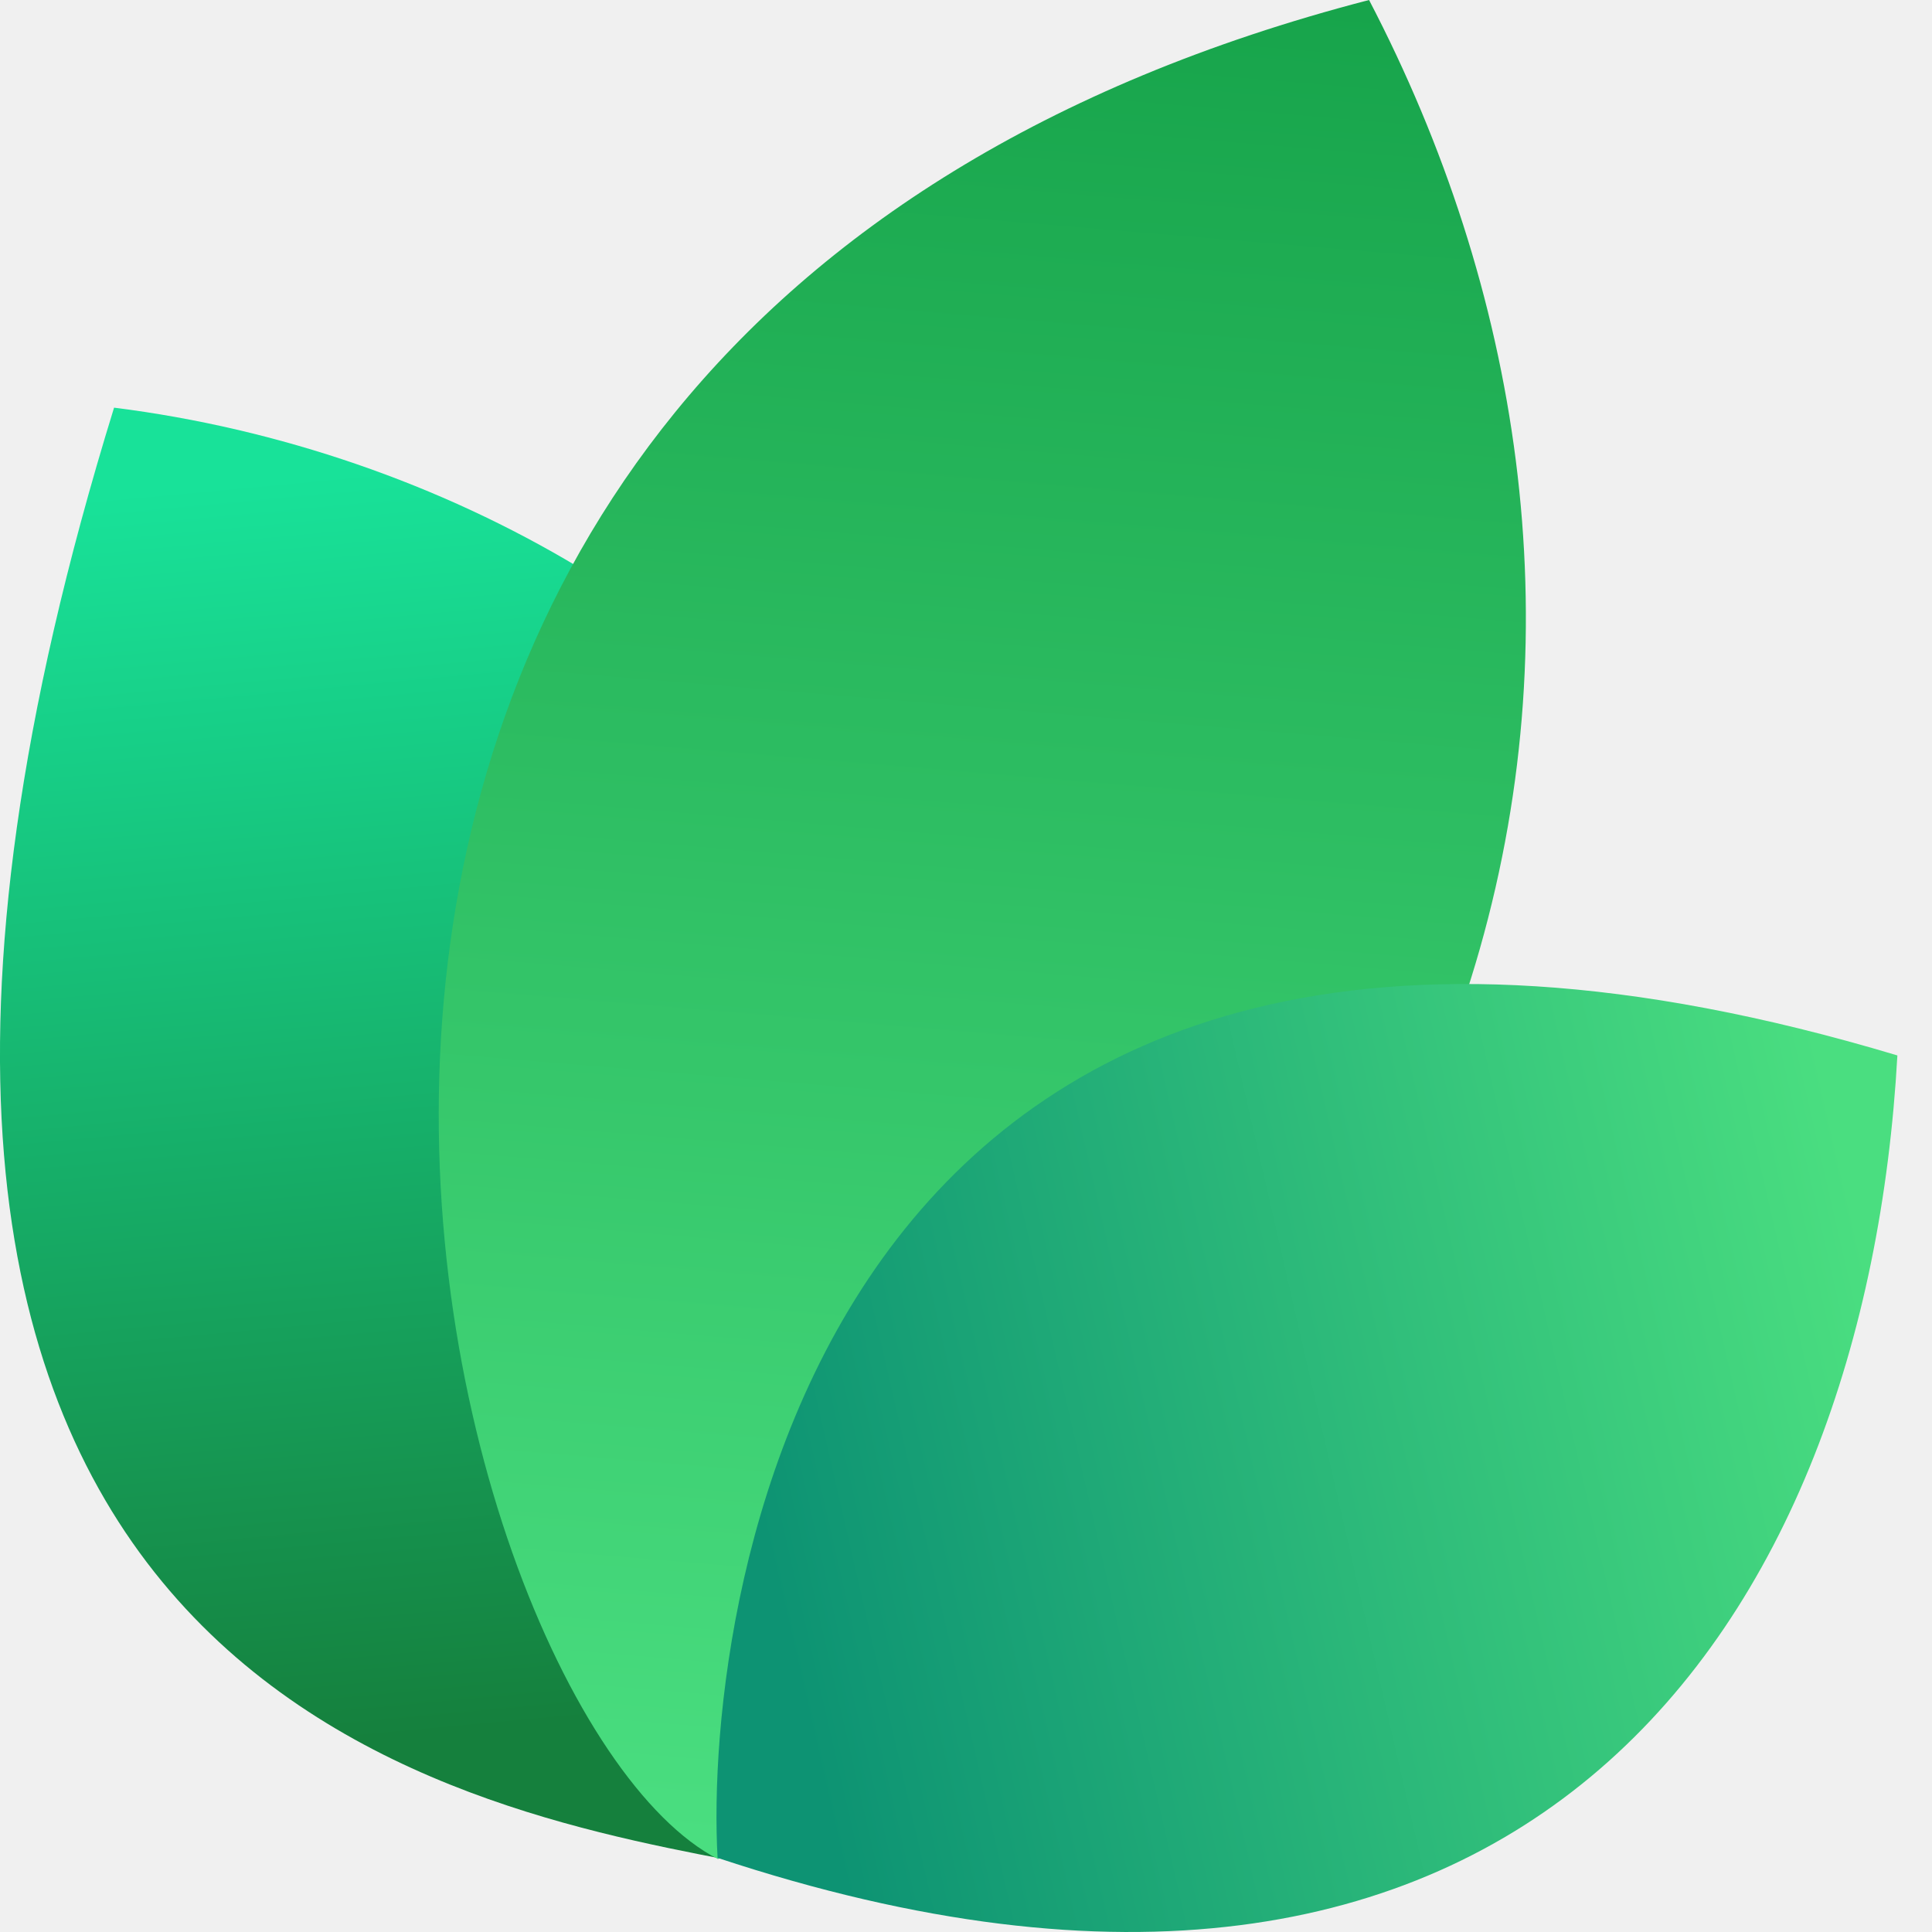
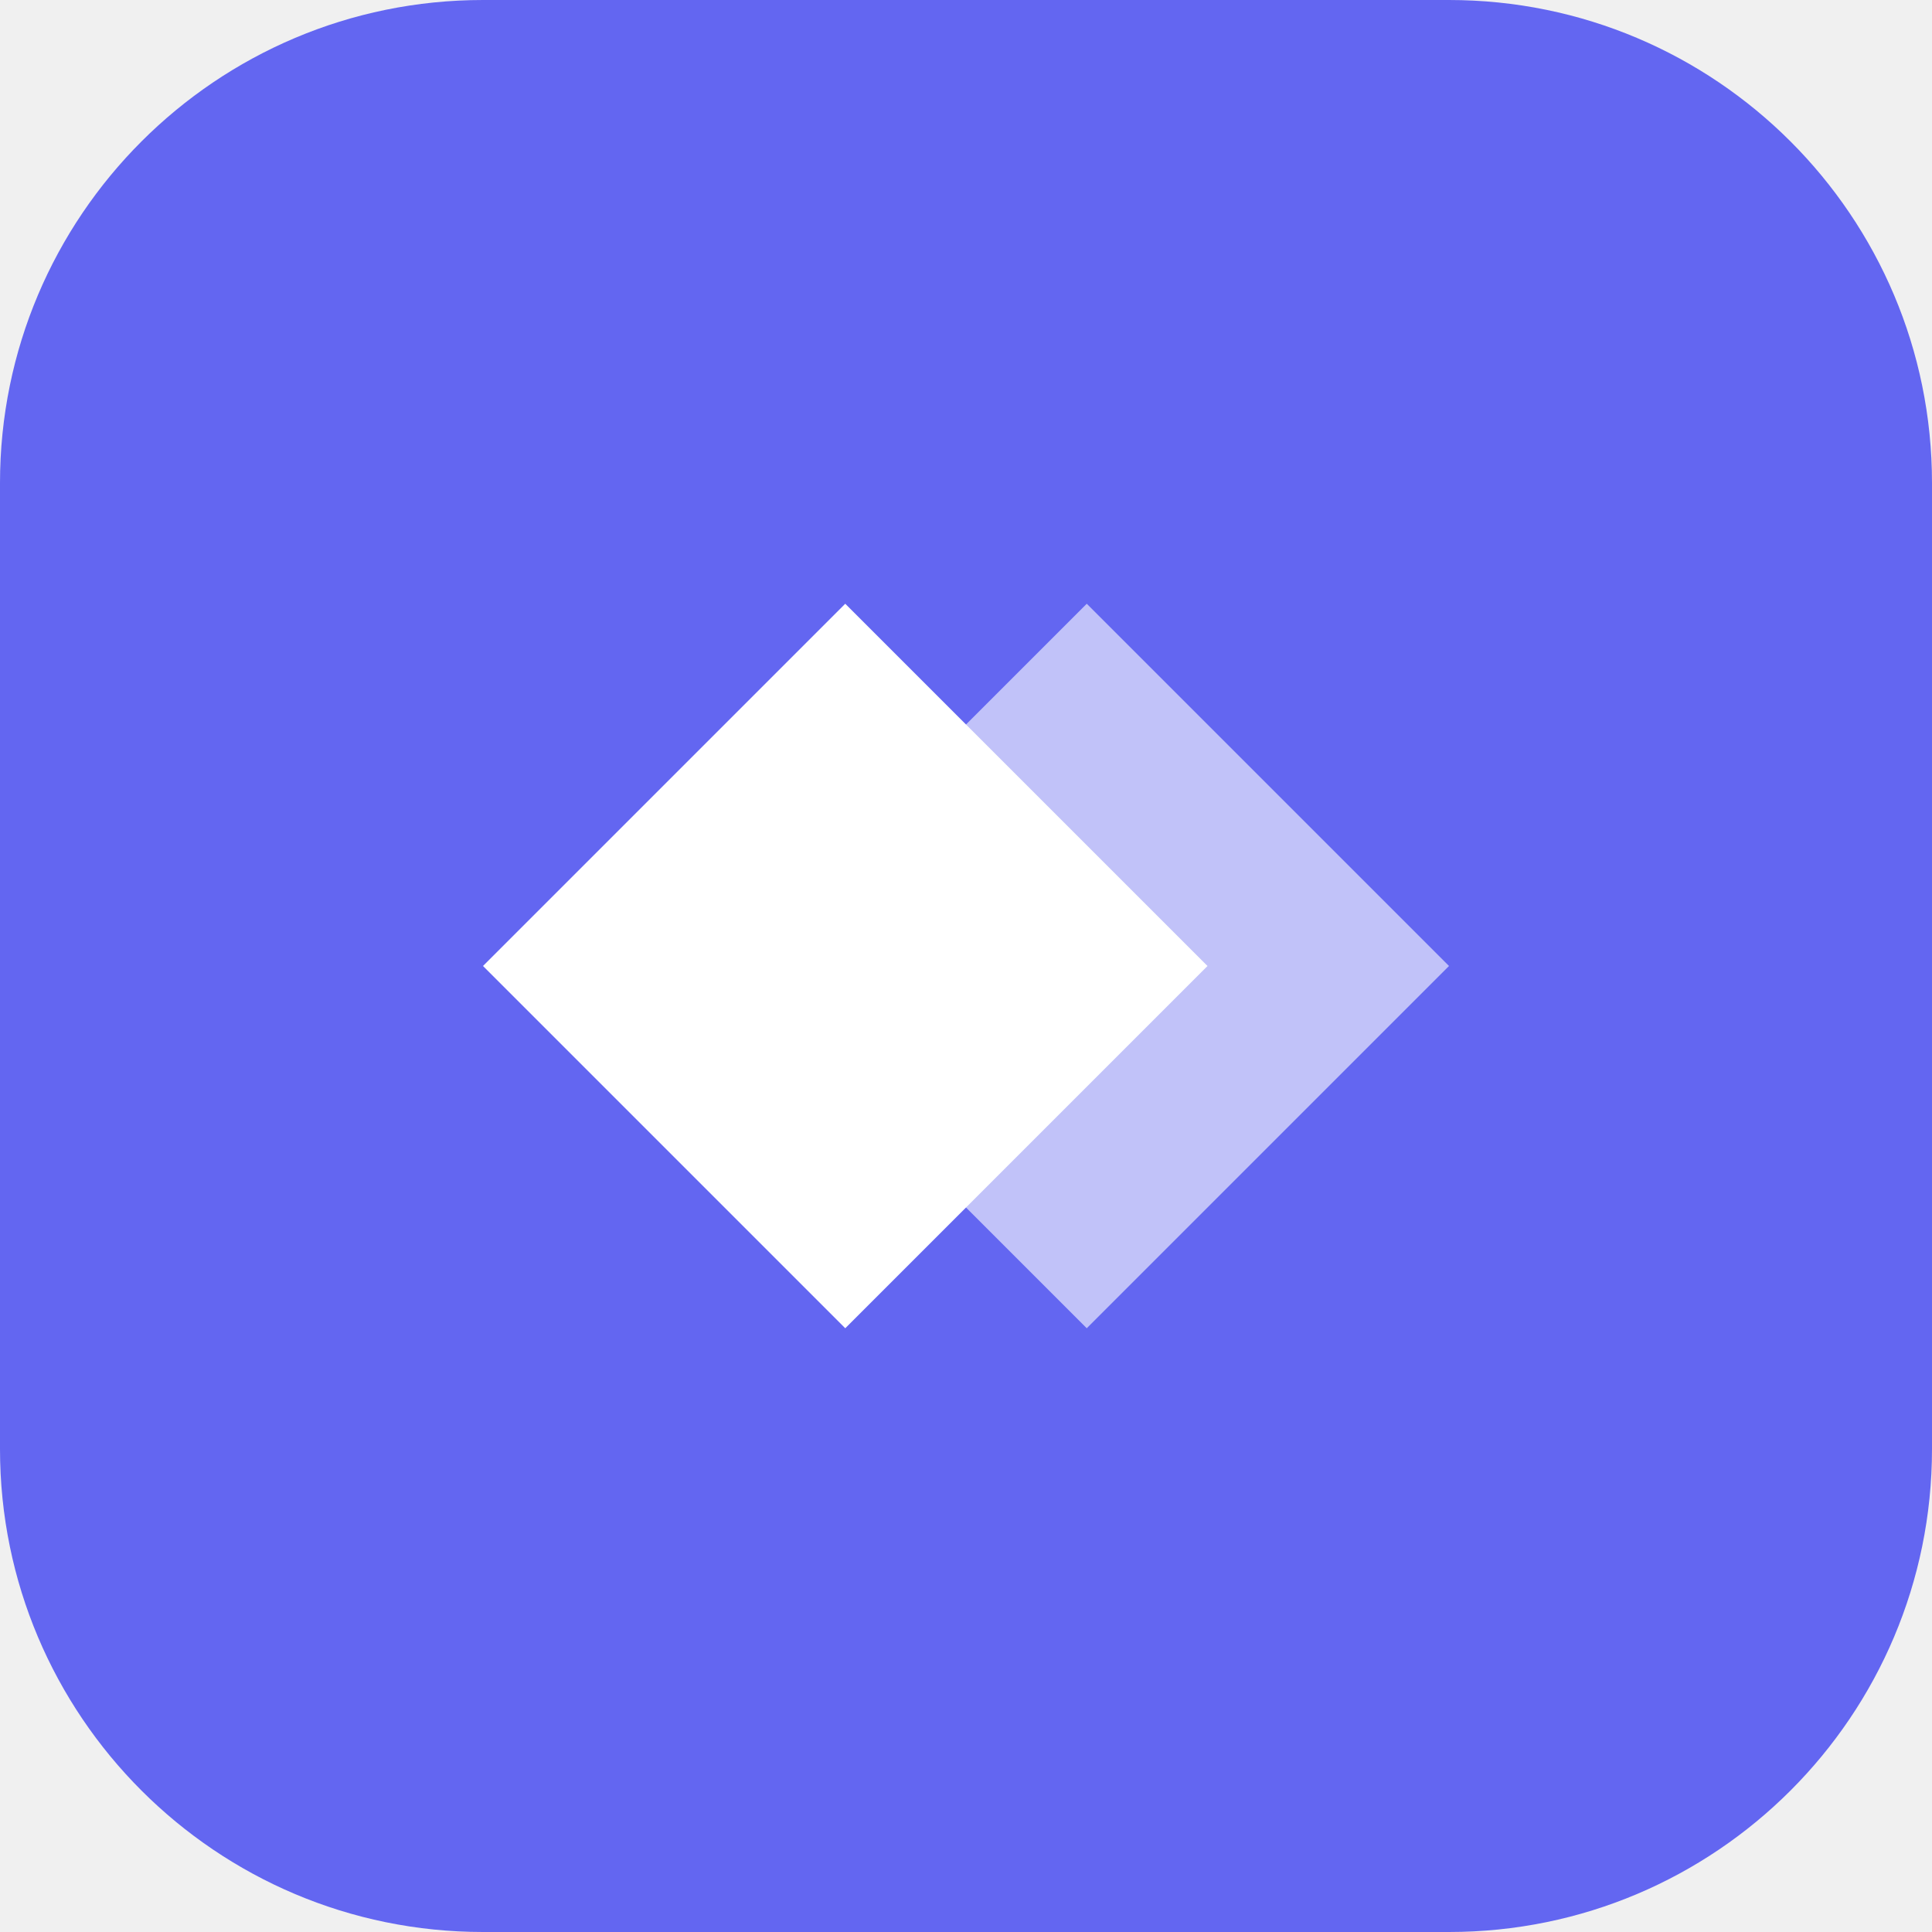
- <svg xmlns="http://www.w3.org/2000/svg" width="24" height="24" viewBox="0 0 24 24" fill="none">
-   <path d="M9.061 23.108C5.268 22.377 -3.391 20.627 1.417 5.064C9.634 6.099 16.973 14.064 9.061 23.108Z" fill="url(#paint0_linear_17557_2021)" />
-   <path d="M8.919 23.094C5.276 21.222 0.784 4.209 17.007 0C20.757 7.193 19.621 16.545 8.919 23.094Z" fill="url(#paint1_linear_17557_2021)" />
-   <path d="M8.914 23.079C8.735 19.882 10.159 9.085 23.57 13.111C23.181 20.123 18.984 26.418 8.914 23.079Z" fill="url(#paint2_linear_17557_2021)" />
-   <defs>
-     <linearGradient id="paint0_linear_17557_2021" x1="3.776" y1="5.916" x2="5.232" y2="21.559" gradientUnits="userSpaceOnUse">
-       <stop stop-color="#18E299" />
-       <stop offset="1" stop-color="#15803D" />
-     </linearGradient>
-     <linearGradient id="paint1_linear_17557_2021" x1="12.171" y1="-0.718" x2="10.19" y2="22.983" gradientUnits="userSpaceOnUse">
-       <stop stop-color="#16A34A" />
-       <stop offset="1" stop-color="#4ADE80" />
-     </linearGradient>
-     <linearGradient id="paint2_linear_17557_2021" x1="23.133" y1="15.353" x2="9.338" y2="18.52" gradientUnits="userSpaceOnUse">
-       <stop stop-color="#4ADE80" />
-       <stop offset="1" stop-color="#0D9373" />
-     </linearGradient>
-   </defs>
+ <svg xmlns="http://www.w3.org/2000/svg" width="32" height="32" viewBox="0 0 32 32" fill="none">
+   <rect width="32" height="32" rx="8" fill="#6366F1" />
+   <path d="M8 16L14 10L20 16L14 22L8 16Z" fill="white" />
+   <path d="M12 16L18 10L24 16L18 22L12 16Z" fill="white" fill-opacity="0.6" />
</svg>
